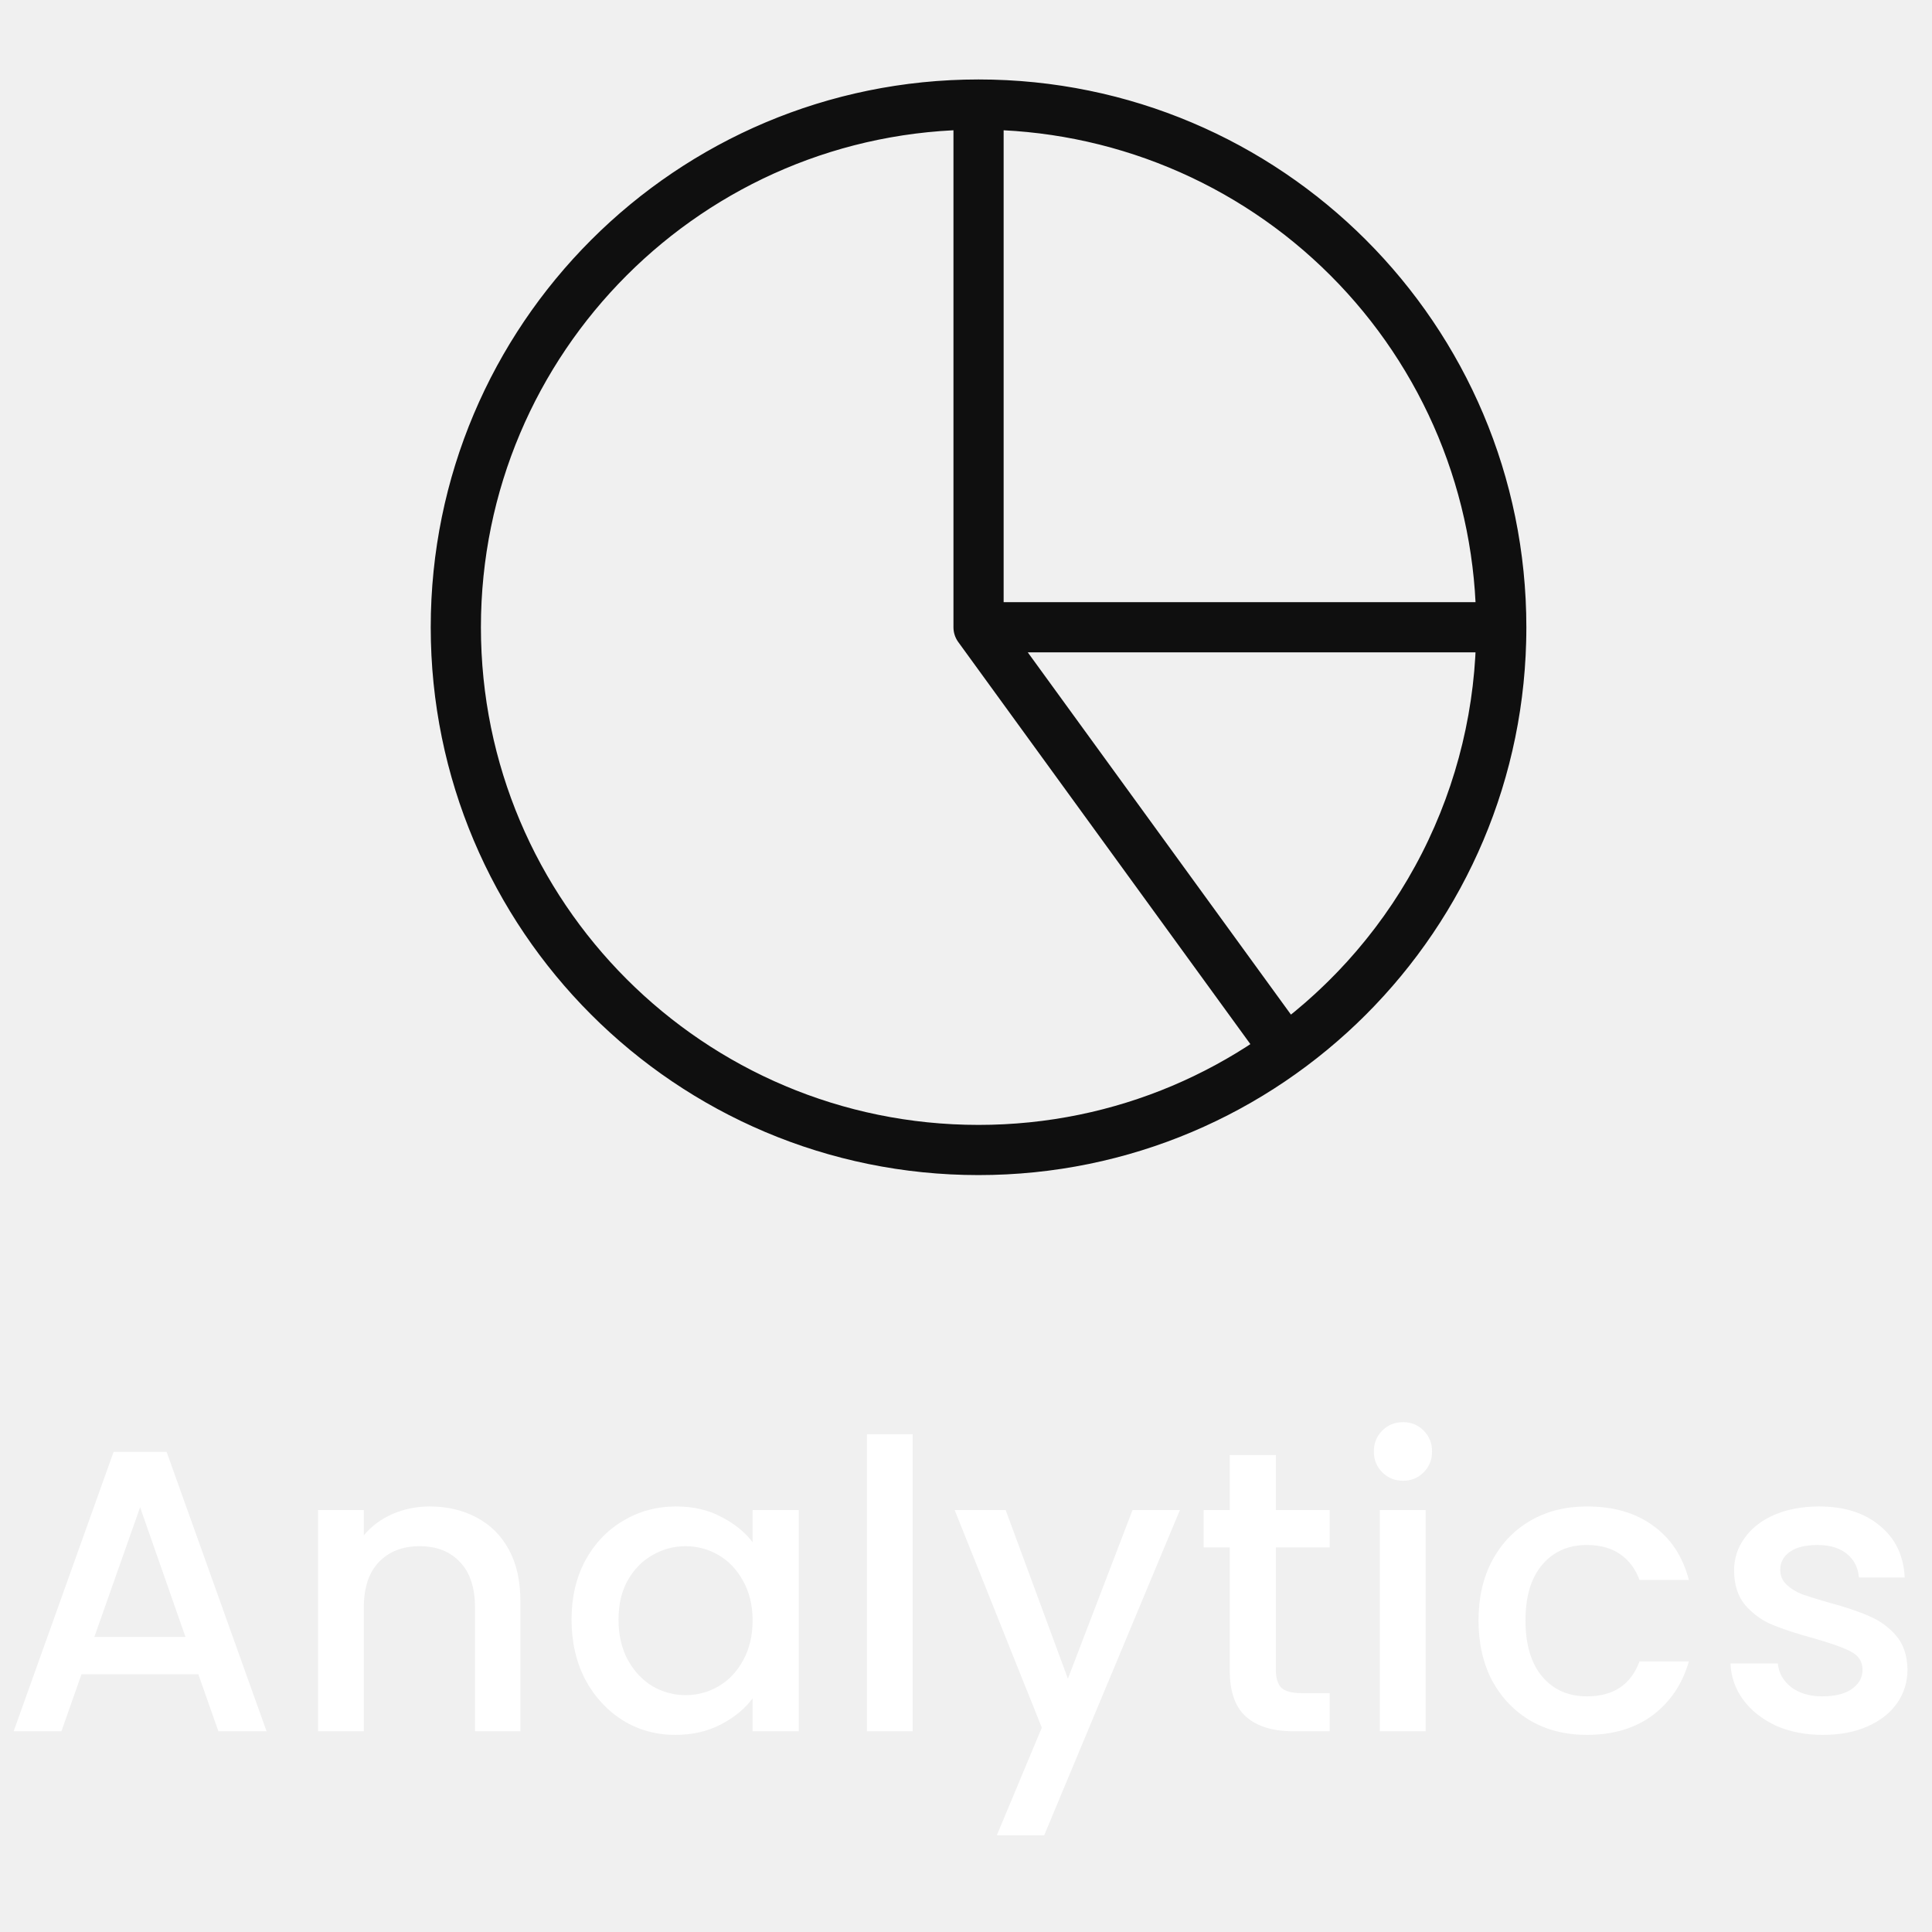
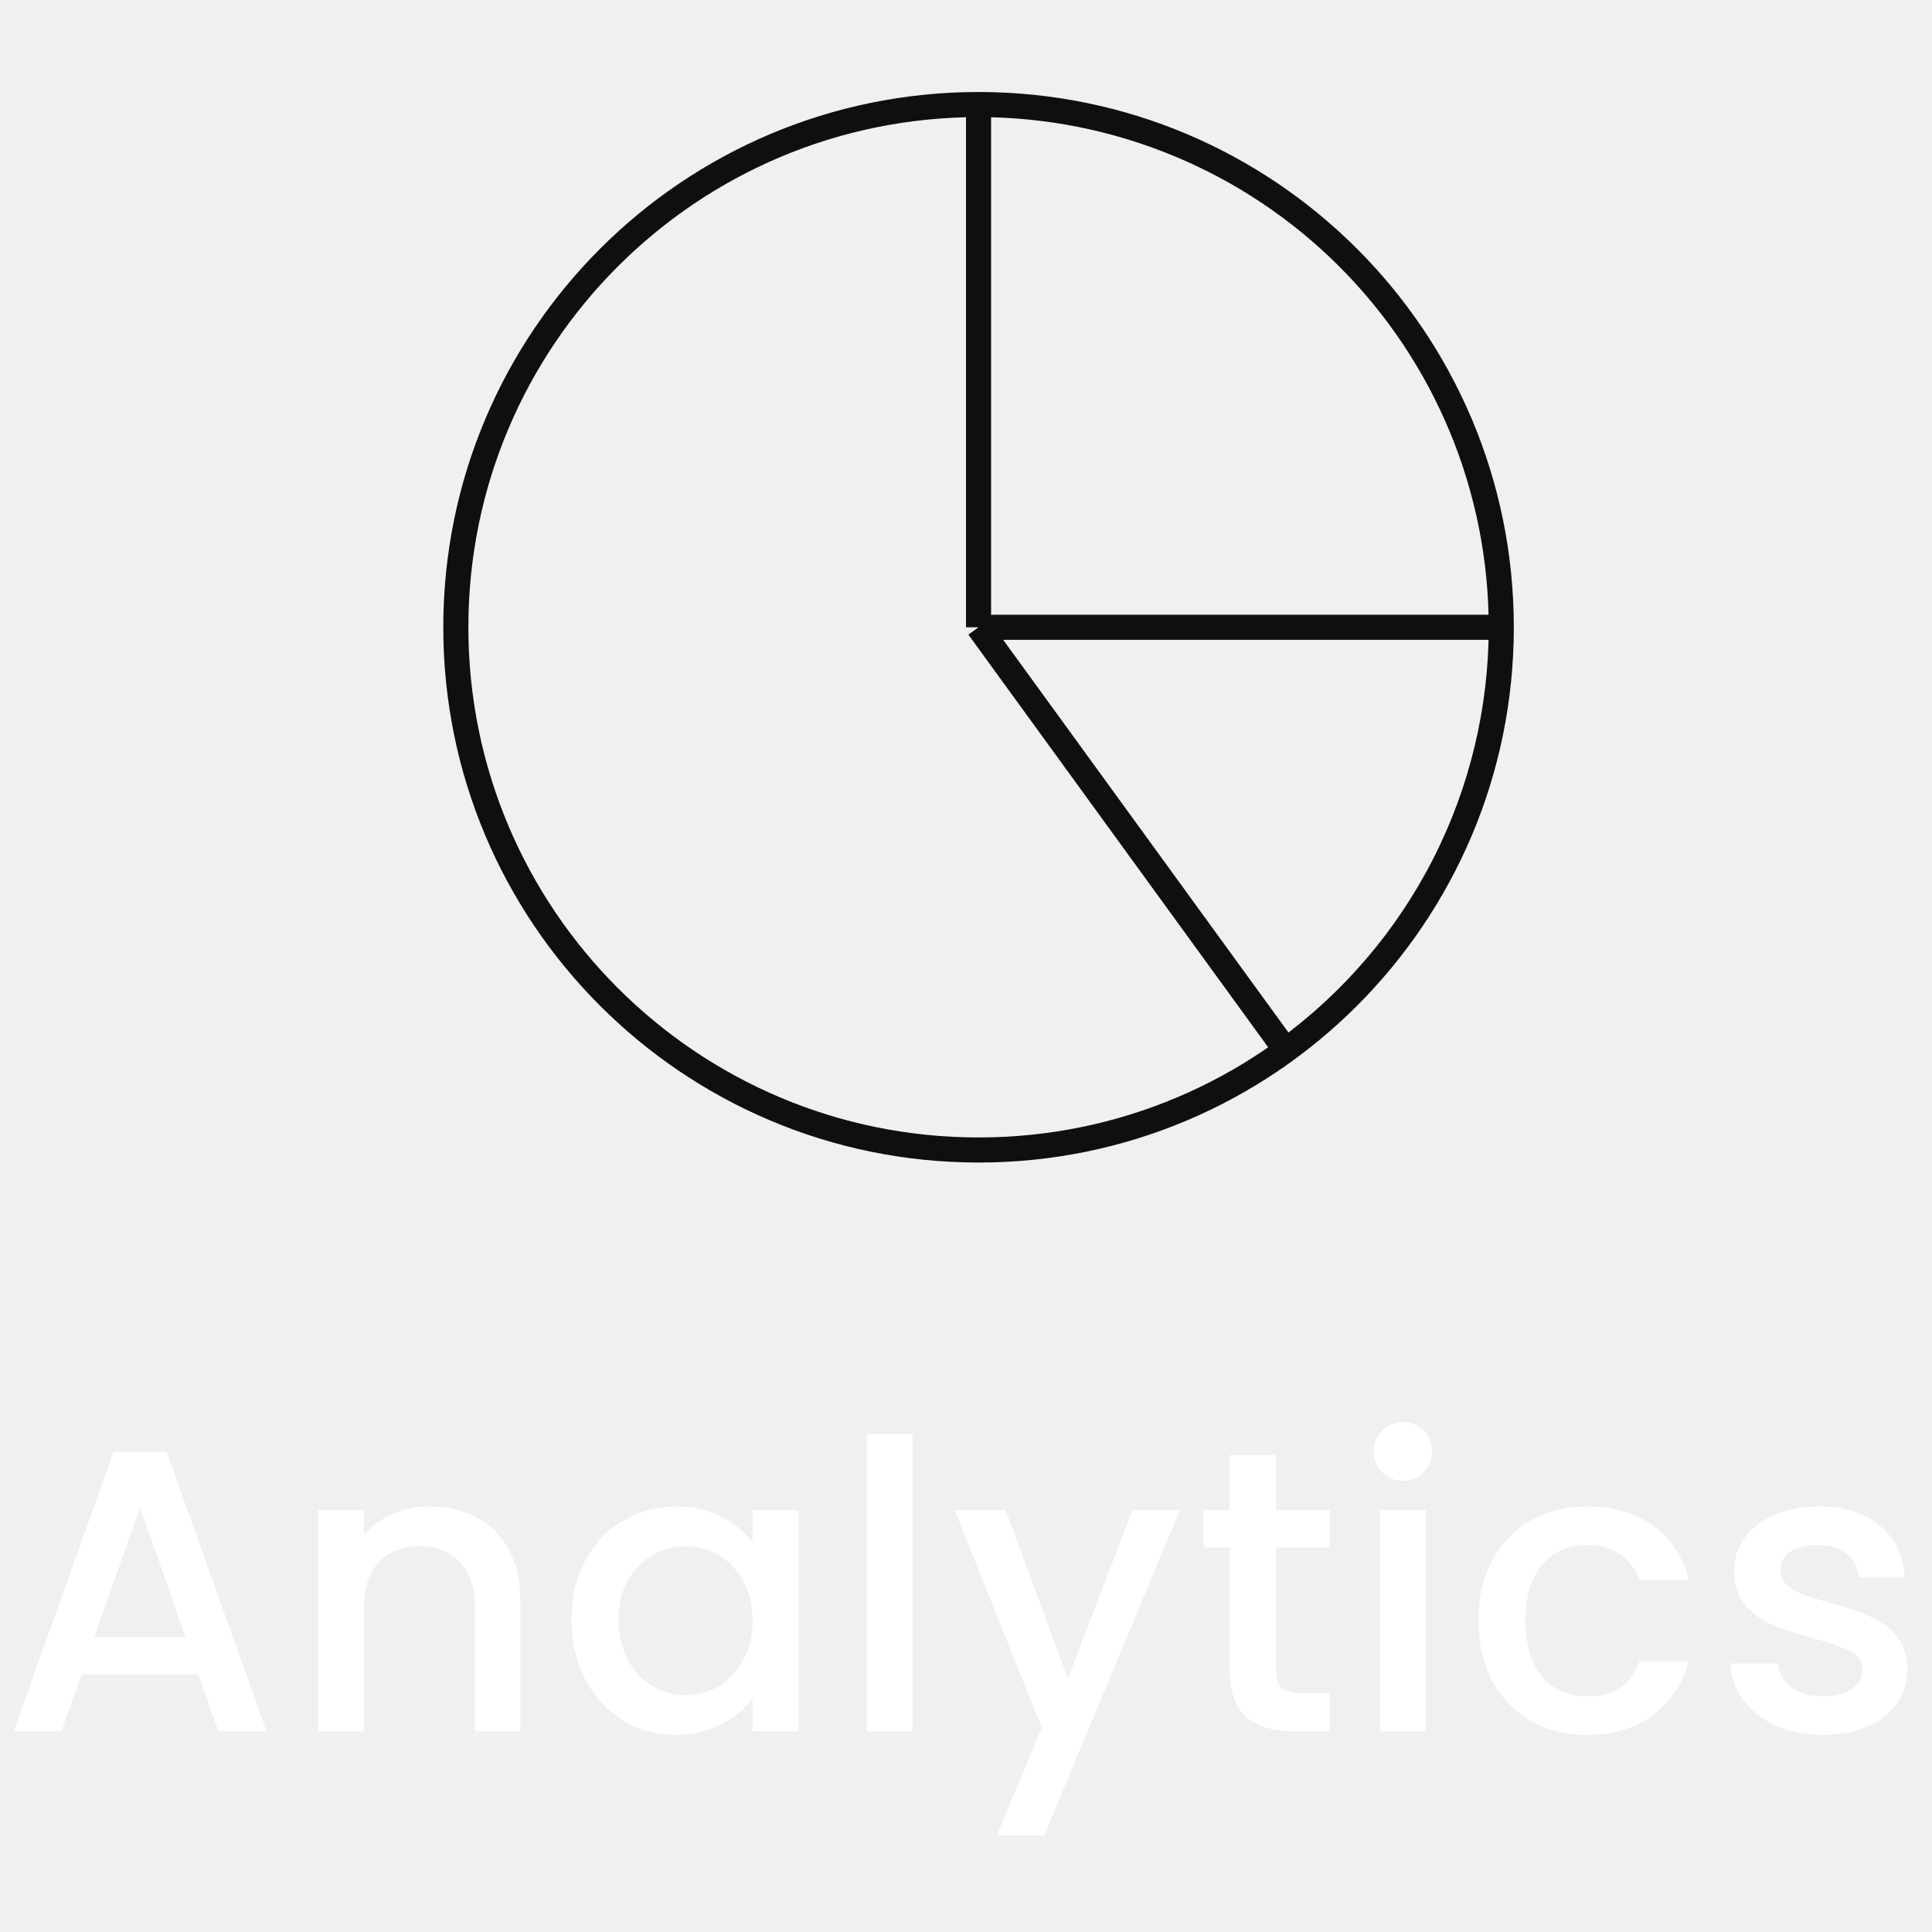
<svg xmlns="http://www.w3.org/2000/svg" width="77" height="77" viewBox="0 0 77 77" fill="none">
-   <path d="M39 4.167C41.736 4.167 44.445 4.706 46.973 5.753C49.5 6.8 51.797 8.334 53.731 10.269C55.666 12.203 57.2 14.5 58.248 17.027C59.294 19.555 59.833 22.264 59.833 25M39 4.167V25M39 4.167C27.494 4.167 18.167 13.494 18.167 25C18.167 36.506 27.494 45.833 39 45.833C50.506 45.833 59.833 36.506 59.833 25M39 4.167C50.506 4.167 59.833 13.494 59.833 25M59.833 25L39 25M59.833 25C59.833 28.288 59.055 31.529 57.563 34.458C56.07 37.388 53.905 39.922 51.245 41.855L39 25" stroke="#0F0F0F" stroke-width="2" stroke-linecap="round" stroke-linejoin="round" />
+   <path d="M39 4.167C41.736 4.167 44.445 4.706 46.973 5.753C49.5 6.8 51.797 8.334 53.731 10.269C55.666 12.203 57.2 14.5 58.248 17.027C59.294 19.555 59.833 22.264 59.833 25M39 4.167V25M39 4.167C27.494 4.167 18.167 13.494 18.167 25C18.167 36.506 27.494 45.833 39 45.833C50.506 45.833 59.833 36.506 59.833 25M39 4.167C50.506 4.167 59.833 13.494 59.833 25M59.833 25L39 25M59.833 25C59.833 28.288 59.055 31.529 57.563 34.458C56.07 37.388 53.905 39.922 51.245 41.855L39 25" stroke="#0F0F0F" strokeWidth="2" strokeLinecap="round" strokeLinejoin="round" />
  <path d="M7.904 66.728H3.248L2.448 69H0.544L4.528 57.864H6.64L10.624 69H8.704L7.904 66.728ZM7.392 65.24L5.584 60.072L3.76 65.24H7.392ZM17.124 60.04C17.818 60.04 18.436 60.184 18.98 60.472C19.535 60.76 19.967 61.187 20.276 61.752C20.586 62.317 20.74 63 20.74 63.8V69H18.932V64.072C18.932 63.283 18.735 62.68 18.34 62.264C17.946 61.837 17.407 61.624 16.724 61.624C16.042 61.624 15.498 61.837 15.092 62.264C14.698 62.68 14.5 63.283 14.5 64.072V69H12.676V60.184H14.5V61.192C14.799 60.829 15.178 60.547 15.636 60.344C16.106 60.141 16.602 60.04 17.124 60.04ZM22.779 64.552C22.779 63.667 22.96 62.883 23.323 62.2C23.696 61.517 24.198 60.989 24.827 60.616C25.467 60.232 26.171 60.04 26.939 60.04C27.632 60.04 28.235 60.179 28.747 60.456C29.27 60.723 29.686 61.059 29.995 61.464V60.184H31.835V69H29.995V67.688C29.686 68.104 29.264 68.451 28.731 68.728C28.198 69.005 27.59 69.144 26.907 69.144C26.149 69.144 25.456 68.952 24.827 68.568C24.198 68.173 23.696 67.629 23.323 66.936C22.96 66.232 22.779 65.437 22.779 64.552ZM29.995 64.584C29.995 63.976 29.867 63.448 29.611 63C29.366 62.552 29.04 62.211 28.635 61.976C28.23 61.741 27.792 61.624 27.323 61.624C26.854 61.624 26.416 61.741 26.011 61.976C25.605 62.2 25.275 62.536 25.019 62.984C24.773 63.421 24.651 63.944 24.651 64.552C24.651 65.16 24.773 65.693 25.019 66.152C25.275 66.611 25.605 66.963 26.011 67.208C26.427 67.443 26.864 67.56 27.323 67.56C27.792 67.56 28.23 67.443 28.635 67.208C29.04 66.973 29.366 66.632 29.611 66.184C29.867 65.725 29.995 65.192 29.995 64.584ZM36.375 57.16V69H34.551V57.16H36.375ZM47.025 60.184L41.617 73.144H39.729L41.521 68.856L38.049 60.184H40.081L42.561 66.904L45.137 60.184H47.025ZM50.85 61.672V66.552C50.85 66.883 50.925 67.123 51.074 67.272C51.234 67.411 51.501 67.48 51.874 67.48H52.994V69H51.554C50.733 69 50.103 68.808 49.666 68.424C49.228 68.04 49.01 67.416 49.01 66.552V61.672H47.97V60.184H49.01V57.992H50.85V60.184H52.994V61.672H50.85ZM55.923 59.016C55.592 59.016 55.315 58.904 55.091 58.68C54.867 58.456 54.755 58.179 54.755 57.848C54.755 57.517 54.867 57.24 55.091 57.016C55.315 56.792 55.592 56.68 55.923 56.68C56.243 56.68 56.515 56.792 56.739 57.016C56.963 57.24 57.075 57.517 57.075 57.848C57.075 58.179 56.963 58.456 56.739 58.68C56.515 58.904 56.243 59.016 55.923 59.016ZM56.819 60.184V69H54.995V60.184H56.819ZM58.926 64.584C58.926 63.677 59.107 62.883 59.47 62.2C59.843 61.507 60.355 60.973 61.006 60.6C61.656 60.227 62.403 60.04 63.246 60.04C64.312 60.04 65.192 60.296 65.886 60.808C66.59 61.309 67.064 62.029 67.31 62.968H65.342C65.182 62.531 64.926 62.189 64.574 61.944C64.222 61.699 63.779 61.576 63.246 61.576C62.499 61.576 61.902 61.843 61.454 62.376C61.016 62.899 60.798 63.635 60.798 64.584C60.798 65.533 61.016 66.275 61.454 66.808C61.902 67.341 62.499 67.608 63.246 67.608C64.302 67.608 65 67.144 65.342 66.216H67.31C67.054 67.112 66.574 67.827 65.87 68.36C65.166 68.883 64.291 69.144 63.246 69.144C62.403 69.144 61.656 68.957 61.006 68.584C60.355 68.2 59.843 67.667 59.47 66.984C59.107 66.291 58.926 65.491 58.926 64.584ZM72.647 69.144C71.954 69.144 71.33 69.021 70.775 68.776C70.231 68.52 69.799 68.179 69.48 67.752C69.159 67.315 68.989 66.829 68.968 66.296H70.856C70.888 66.669 71.064 66.984 71.383 67.24C71.714 67.485 72.125 67.608 72.615 67.608C73.127 67.608 73.522 67.512 73.799 67.32C74.088 67.117 74.231 66.861 74.231 66.552C74.231 66.221 74.072 65.976 73.751 65.816C73.442 65.656 72.946 65.48 72.263 65.288C71.602 65.107 71.064 64.931 70.647 64.76C70.231 64.589 69.869 64.328 69.559 63.976C69.261 63.624 69.112 63.16 69.112 62.584C69.112 62.115 69.25 61.688 69.528 61.304C69.805 60.909 70.2 60.6 70.712 60.376C71.234 60.152 71.832 60.04 72.504 60.04C73.506 60.04 74.311 60.296 74.919 60.808C75.538 61.309 75.869 61.997 75.912 62.872H74.088C74.055 62.477 73.895 62.163 73.608 61.928C73.32 61.693 72.93 61.576 72.439 61.576C71.96 61.576 71.591 61.667 71.335 61.848C71.079 62.029 70.951 62.269 70.951 62.568C70.951 62.803 71.037 63 71.207 63.16C71.378 63.32 71.586 63.448 71.832 63.544C72.077 63.629 72.439 63.741 72.919 63.88C73.559 64.051 74.082 64.227 74.487 64.408C74.903 64.579 75.261 64.835 75.559 65.176C75.858 65.517 76.013 65.971 76.023 66.536C76.023 67.037 75.885 67.485 75.608 67.88C75.33 68.275 74.936 68.584 74.424 68.808C73.922 69.032 73.33 69.144 72.647 69.144Z" fill="white" />
</svg>
